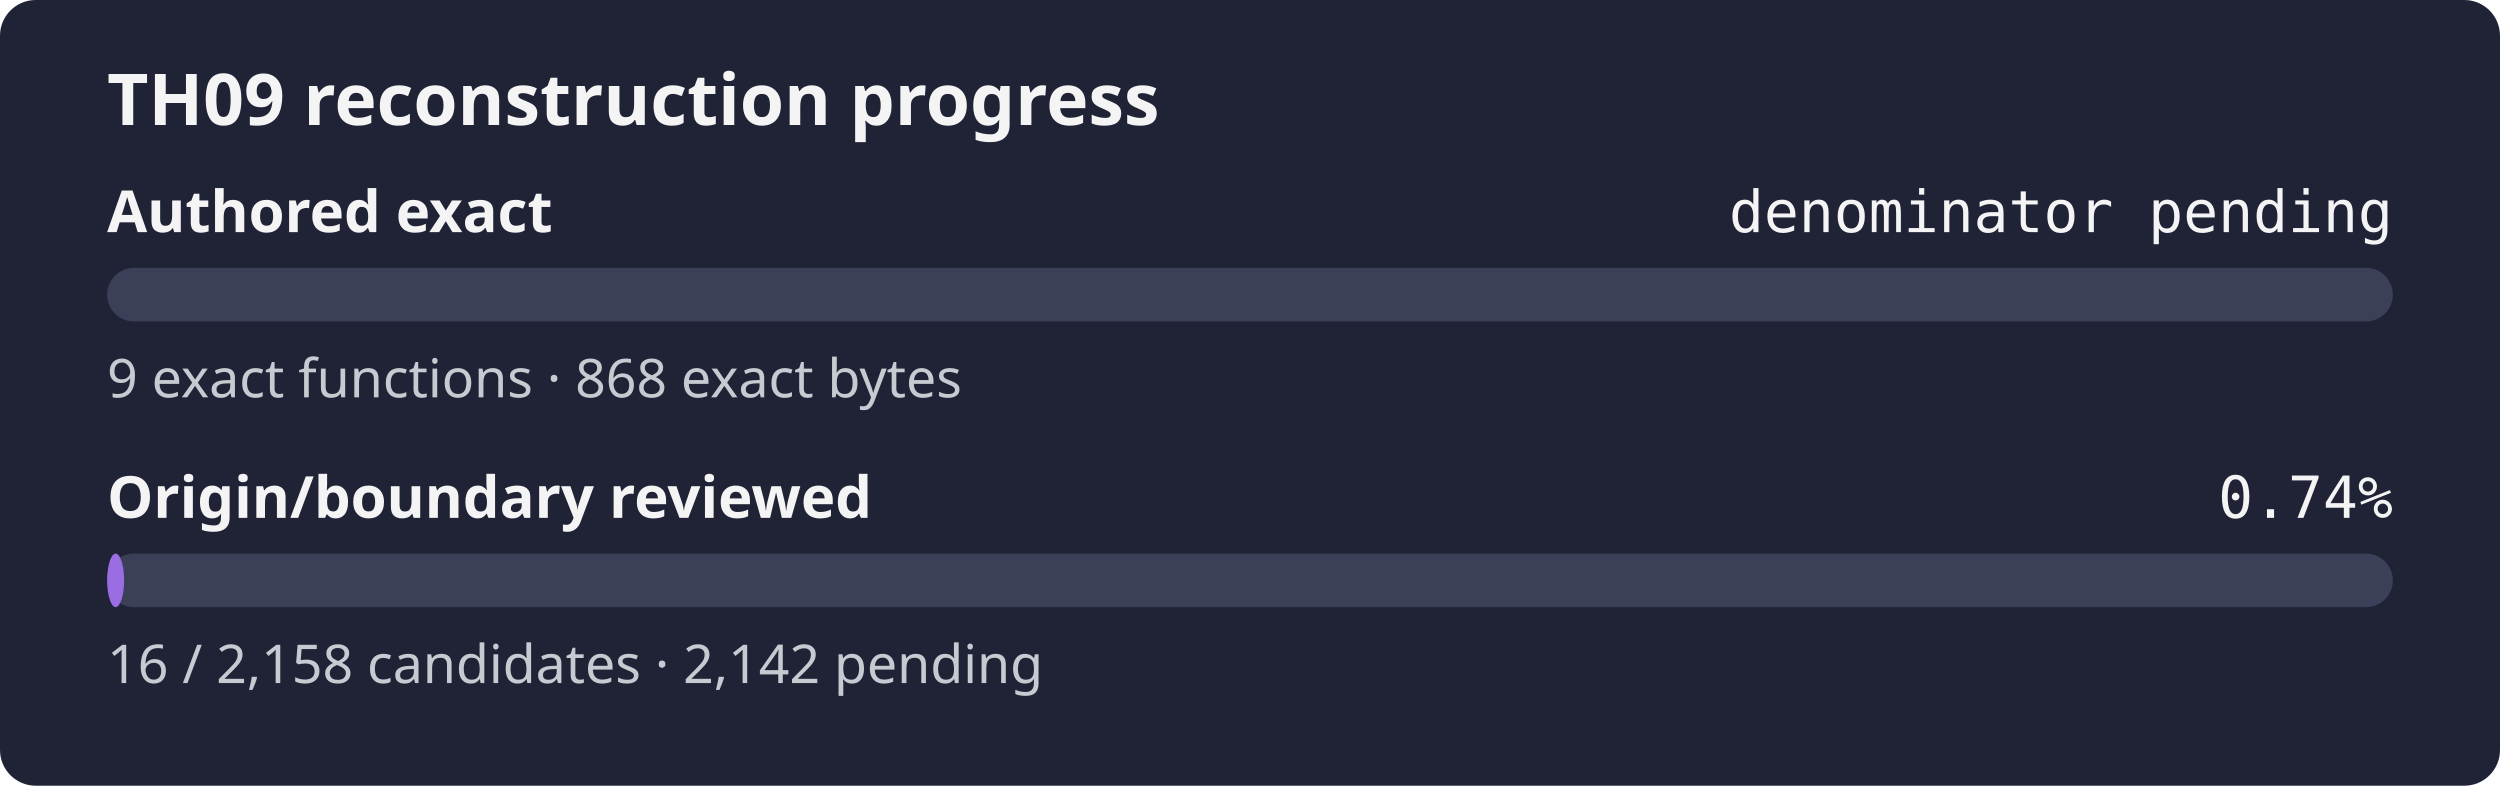
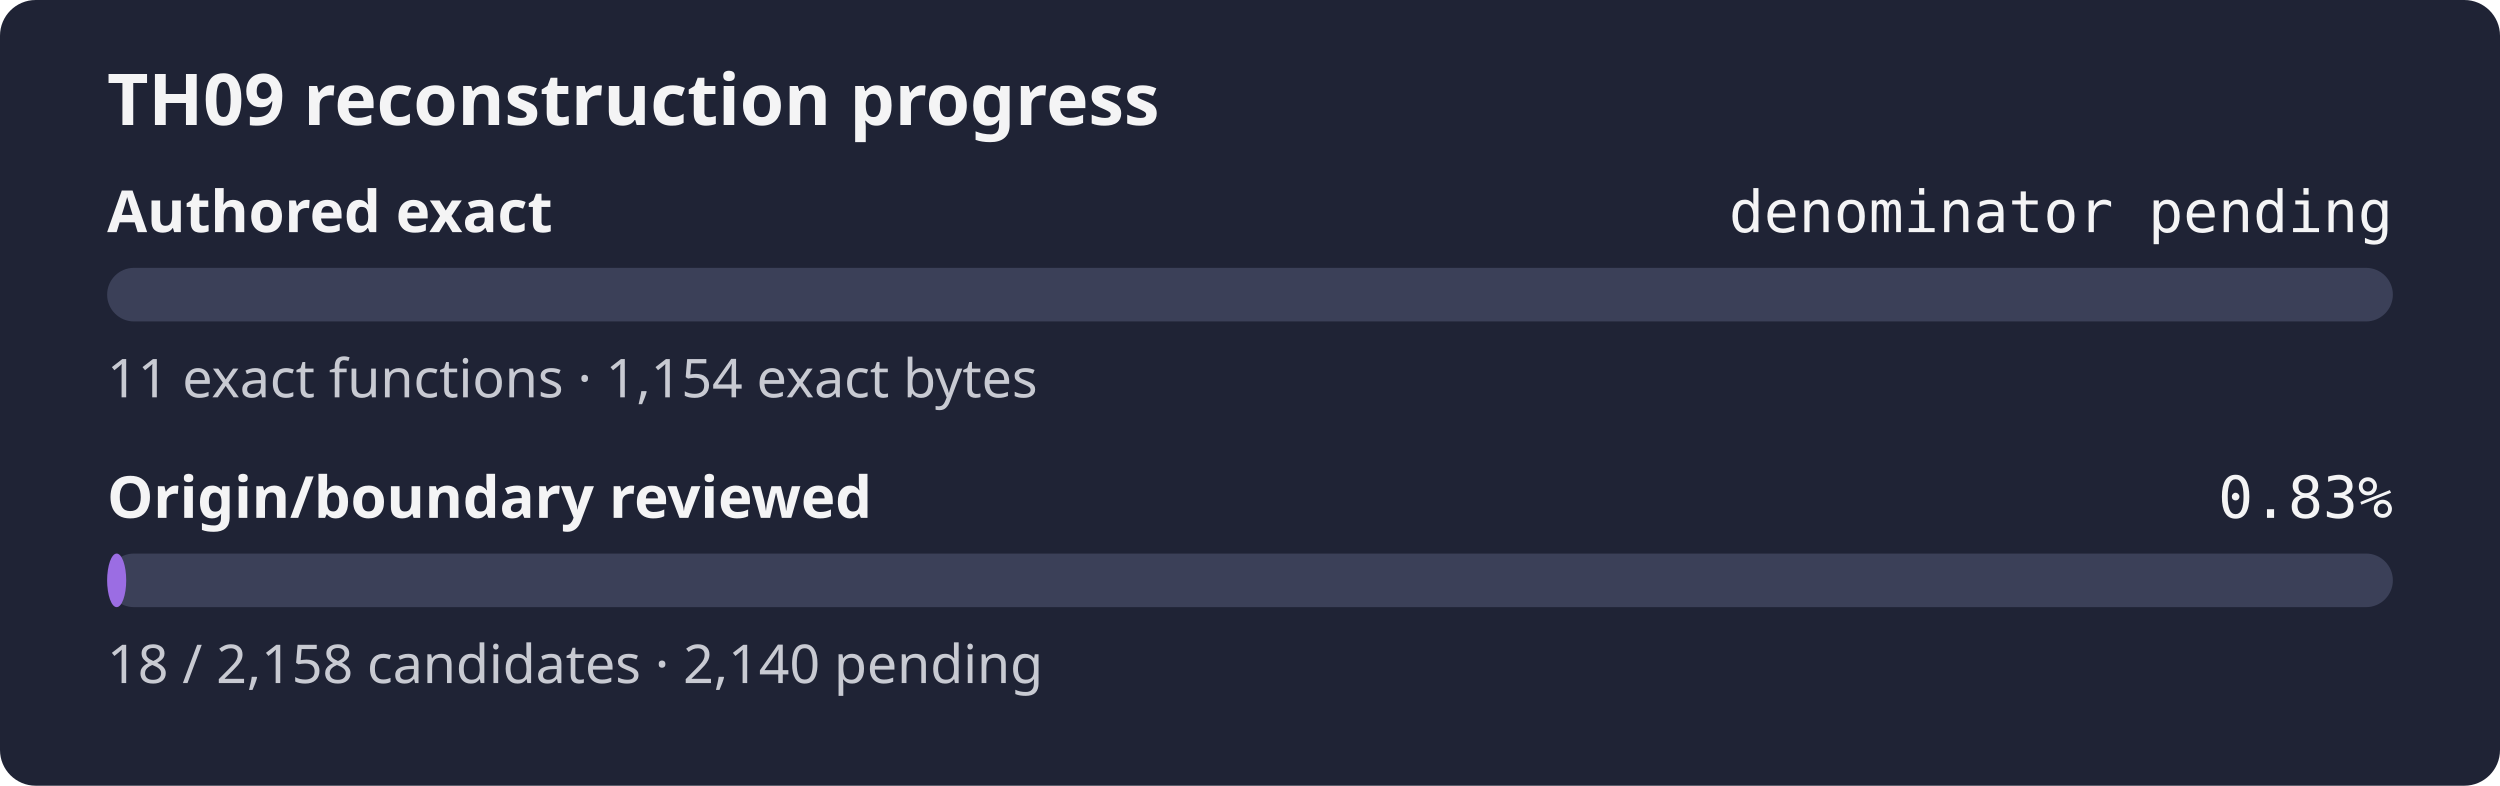
- <svg xmlns="http://www.w3.org/2000/svg" width="560" height="176" role="img" aria-label="TH09 reconstruction progress: authored exact denominator pending, origin review 0.74%">
+ <svg xmlns="http://www.w3.org/2000/svg" width="560" height="176" role="img" aria-label="TH09 reconstruction progress: authored exact denominator pending, origin review 0.83%">
  <rect width="560" height="176" rx="8" fill="#1f2335" />
  <text x="24" y="28" fill="#f4f4f5" font-family="sans-serif" font-size="16" font-weight="600">TH09 reconstruction progress</text>
  <text x="24" y="52" fill="#f4f4f5" font-family="sans-serif" font-size="13" font-weight="600">Authored exact</text>
  <text x="536" y="52" fill="#f4f4f5" text-anchor="end" font-family="monospace" font-size="13">denominator pending</text>
  <rect x="24" y="60" width="512" height="12" rx="6" fill="#3b4058" />
  <rect x="24" y="60" width="0.00" height="12" rx="6" fill="#9b6de3" />
-   <text x="24" y="89" fill="#c8cad2" font-family="sans-serif" font-size="12">9 exact functions · 868 exact bytes</text>
+   <text x="24" y="89" fill="#c8cad2" font-family="sans-serif" font-size="12">11 exact functions · 1,154 exact bytes</text>
  <text x="24" y="116" fill="#f4f4f5" font-family="sans-serif" font-size="13" font-weight="600">Origin/boundary reviewed</text>
-   <text x="536" y="116" fill="#f4f4f5" text-anchor="end" font-family="monospace" font-size="13">0.74%</text>
+   <text x="536" y="116" fill="#f4f4f5" text-anchor="end" font-family="monospace" font-size="13">0.83%</text>
  <rect x="24" y="124" width="512" height="12" rx="6" fill="#3b4058" />
-   <rect x="24" y="124" width="3.80" height="12" rx="6" fill="#9b6de3" />
-   <text x="24" y="153" fill="#c8cad2" font-family="sans-serif" font-size="12">16 / 2,158 candidates · 2,142 pending</text>
+   <rect x="24" y="124" width="4.27" height="12" rx="6" fill="#9b6de3" />
+   <text x="24" y="153" fill="#c8cad2" font-family="sans-serif" font-size="12">18 / 2,158 candidates · 2,140 pending</text>
</svg>
